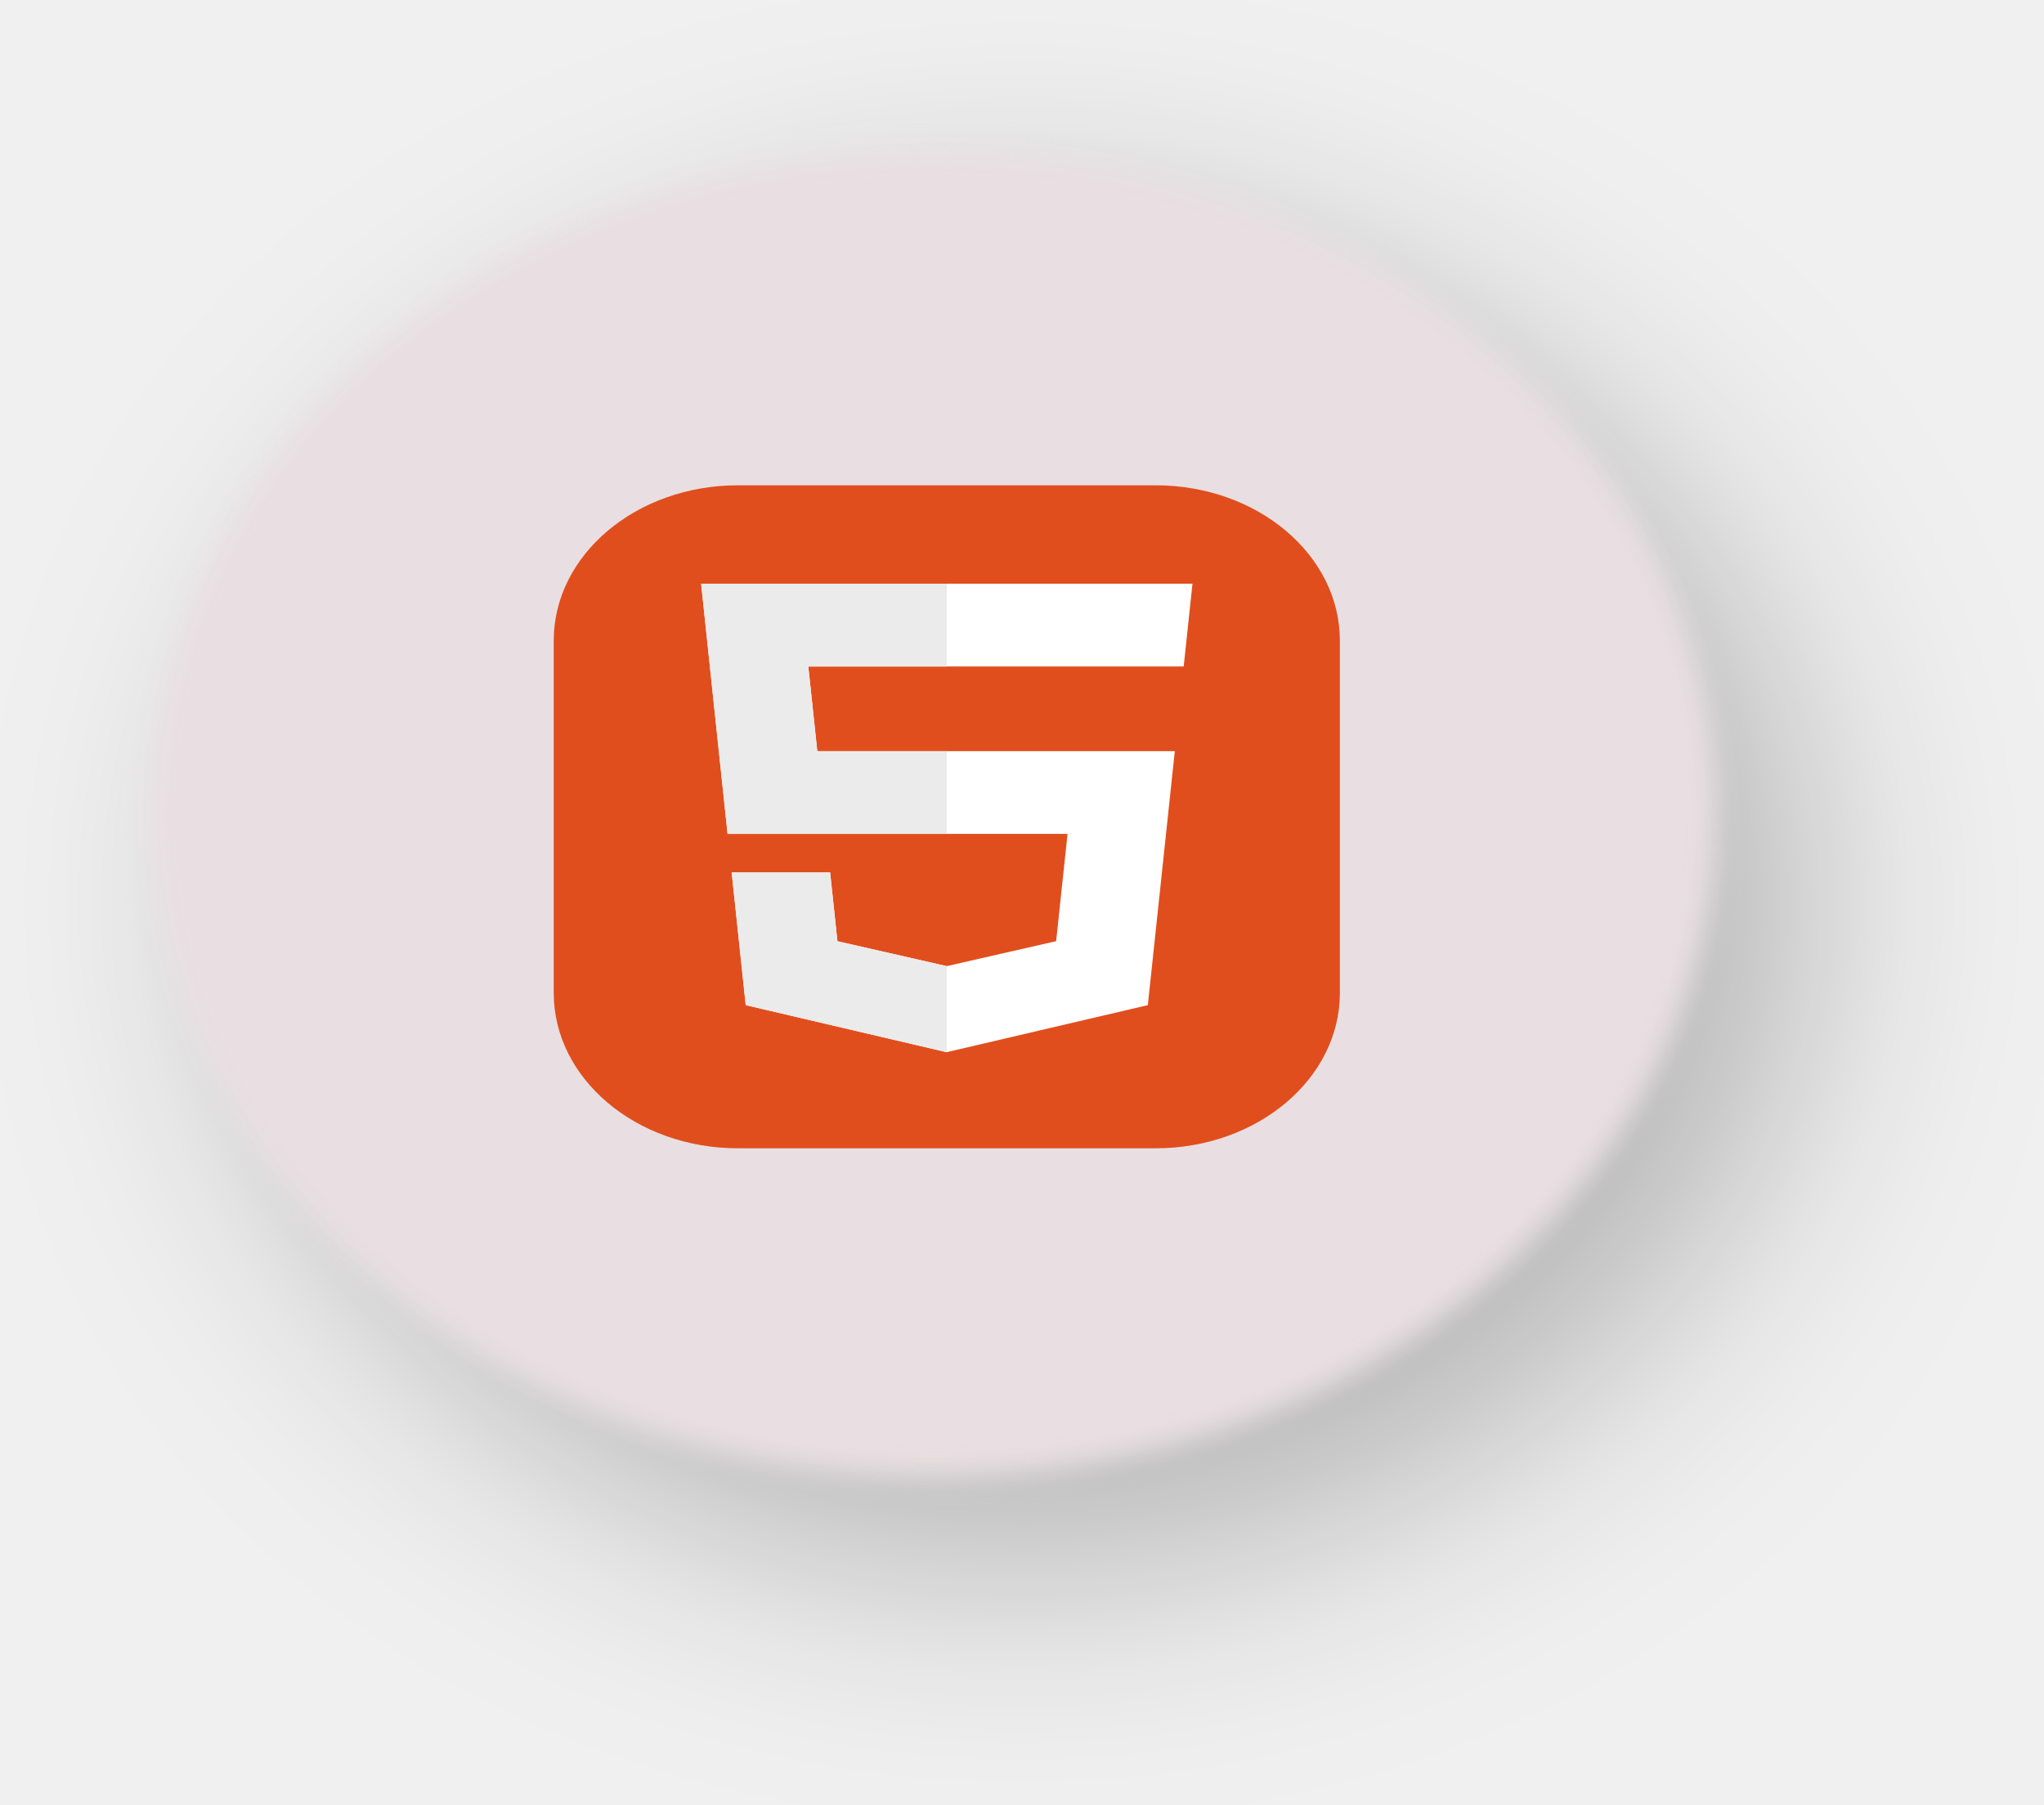
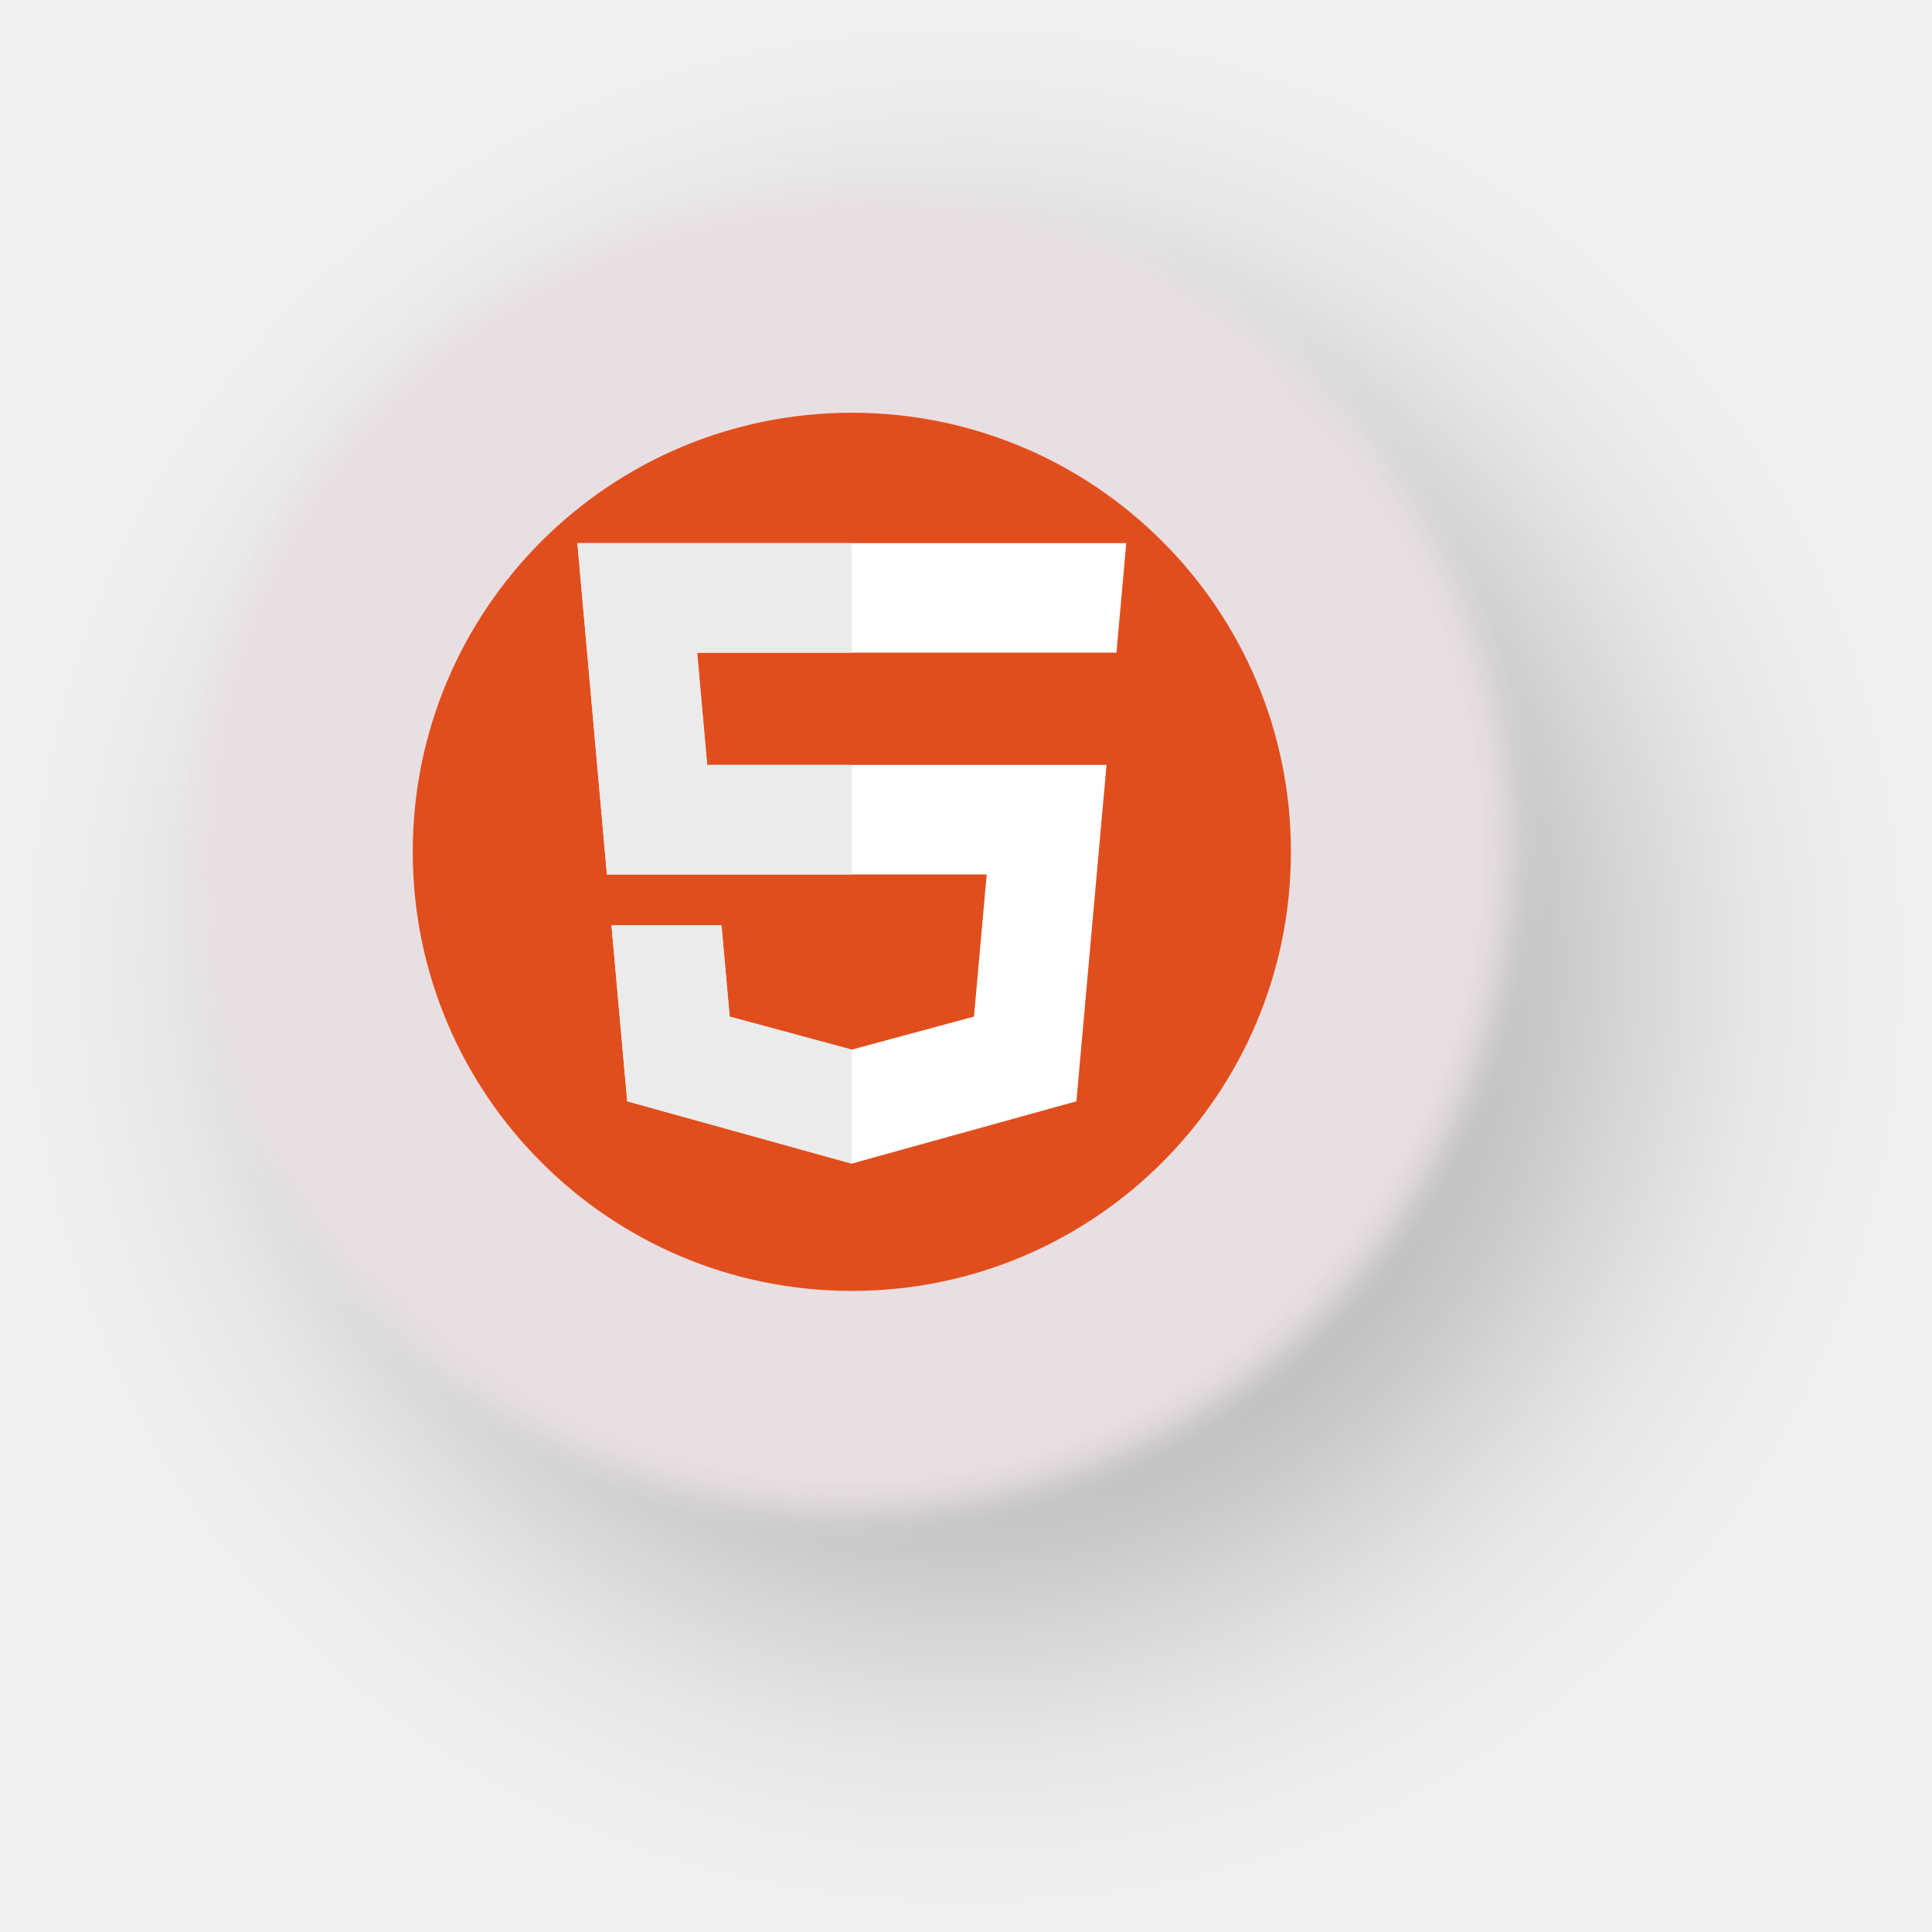
- <svg xmlns="http://www.w3.org/2000/svg" width="299" height="264" viewBox="0 0 299 264" fill="none">
+ <svg xmlns="http://www.w3.org/2000/svg" width="220" height="220" viewBox="0 0 220 220" fill="none">
  <g filter="url(#filter0_df_110_355)">
-     <ellipse cx="136.5" cy="119" rx="114.5" ry="97" fill="#DDC4CB" fill-opacity="0.38" shape-rendering="crispEdges" />
+     <circle cx="97" cy="97" r="75" fill="#DDC4CB" fill-opacity="0.38" shape-rendering="crispEdges" />
  </g>
  <g clip-path="url(#clip0_110_355)">
-     <path d="M169.047 71H107.953C93.067 71 81 81.178 81 93.734V145.266C81 157.821 93.067 168 107.953 168H169.047C183.933 168 196 157.821 196 145.266V93.734C196 81.178 183.933 71 169.047 71Z" fill="#E14E1D" />
-     <path d="M102.562 85.398L106.43 121.998H156.163L154.494 137.696L138.482 141.348L122.499 137.702L121.43 127.622H107.028L109.087 147.053L138.478 153.938L167.907 147.053L171.852 109.897H119.554L118.241 97.503H173.152L174.438 85.398H102.562Z" fill="white" />
-     <path d="M138.5 85.398H102.562L106.43 121.998H138.5V109.897H119.554L118.241 97.503H138.5V85.398ZM138.5 141.343L138.482 141.348L122.499 137.702L121.43 127.622H107.028L109.087 147.053L138.478 153.938L138.5 153.933V141.343H138.5Z" fill="#EBEBEB" />
+     <path d="M123.562 47H70.438C57.493 47 47 57.493 47 70.438V123.562C47 136.507 57.493 147 70.438 147H123.562C136.507 147 147 136.507 147 123.562V70.438C147 57.493 136.507 47 123.562 47Z" fill="#E14E1D" />
+     <path d="M65.75 61.844L69.113 99.575H112.359L110.908 115.759L96.984 119.524L83.086 115.764L82.157 105.373H69.633L71.424 125.405L96.981 132.503L122.571 125.405L126.002 87.1H80.525L79.383 74.322H127.132L128.25 61.844H65.75Z" fill="white" />
+     <path d="M97 61.844H65.75L69.113 99.575H97V87.1H80.525L79.383 74.322H97V61.844ZM97 119.518L96.984 119.524L83.086 115.764L82.157 105.373H69.633L71.424 125.405L96.981 132.503L97 132.498V119.518H97Z" fill="#EBEBEB" />
  </g>
  <defs>
-     <filter id="filter0_df_110_355" x="0" y="0" width="299" height="264" filterUnits="userSpaceOnUse" color-interpolation-filters="sRGB">
+     <filter id="filter0_df_110_355" x="0" y="0" width="220" height="220" filterUnits="userSpaceOnUse" color-interpolation-filters="sRGB">
      <feFlood flood-opacity="0" result="BackgroundImageFix" />
      <feColorMatrix in="SourceAlpha" type="matrix" values="0 0 0 0 0 0 0 0 0 0 0 0 0 0 0 0 0 0 127 0" result="hardAlpha" />
      <feOffset dx="13" dy="13" />
      <feGaussianBlur stdDeviation="17.5" />
      <feComposite in2="hardAlpha" operator="out" />
      <feColorMatrix type="matrix" values="0 0 0 0 0 0 0 0 0 0 0 0 0 0 0 0 0 0 0.25 0" />
      <feBlend mode="normal" in2="BackgroundImageFix" result="effect1_dropShadow_110_355" />
      <feBlend mode="normal" in="SourceGraphic" in2="effect1_dropShadow_110_355" result="shape" />
      <feGaussianBlur stdDeviation="2" result="effect2_foregroundBlur_110_355" />
    </filter>
    <clipPath id="clip0_110_355">
-       <rect width="115" height="97" fill="white" transform="translate(81 71)" />
+       <rect x="47" y="47" width="100" height="100" rx="50" fill="white" />
    </clipPath>
  </defs>
</svg>
